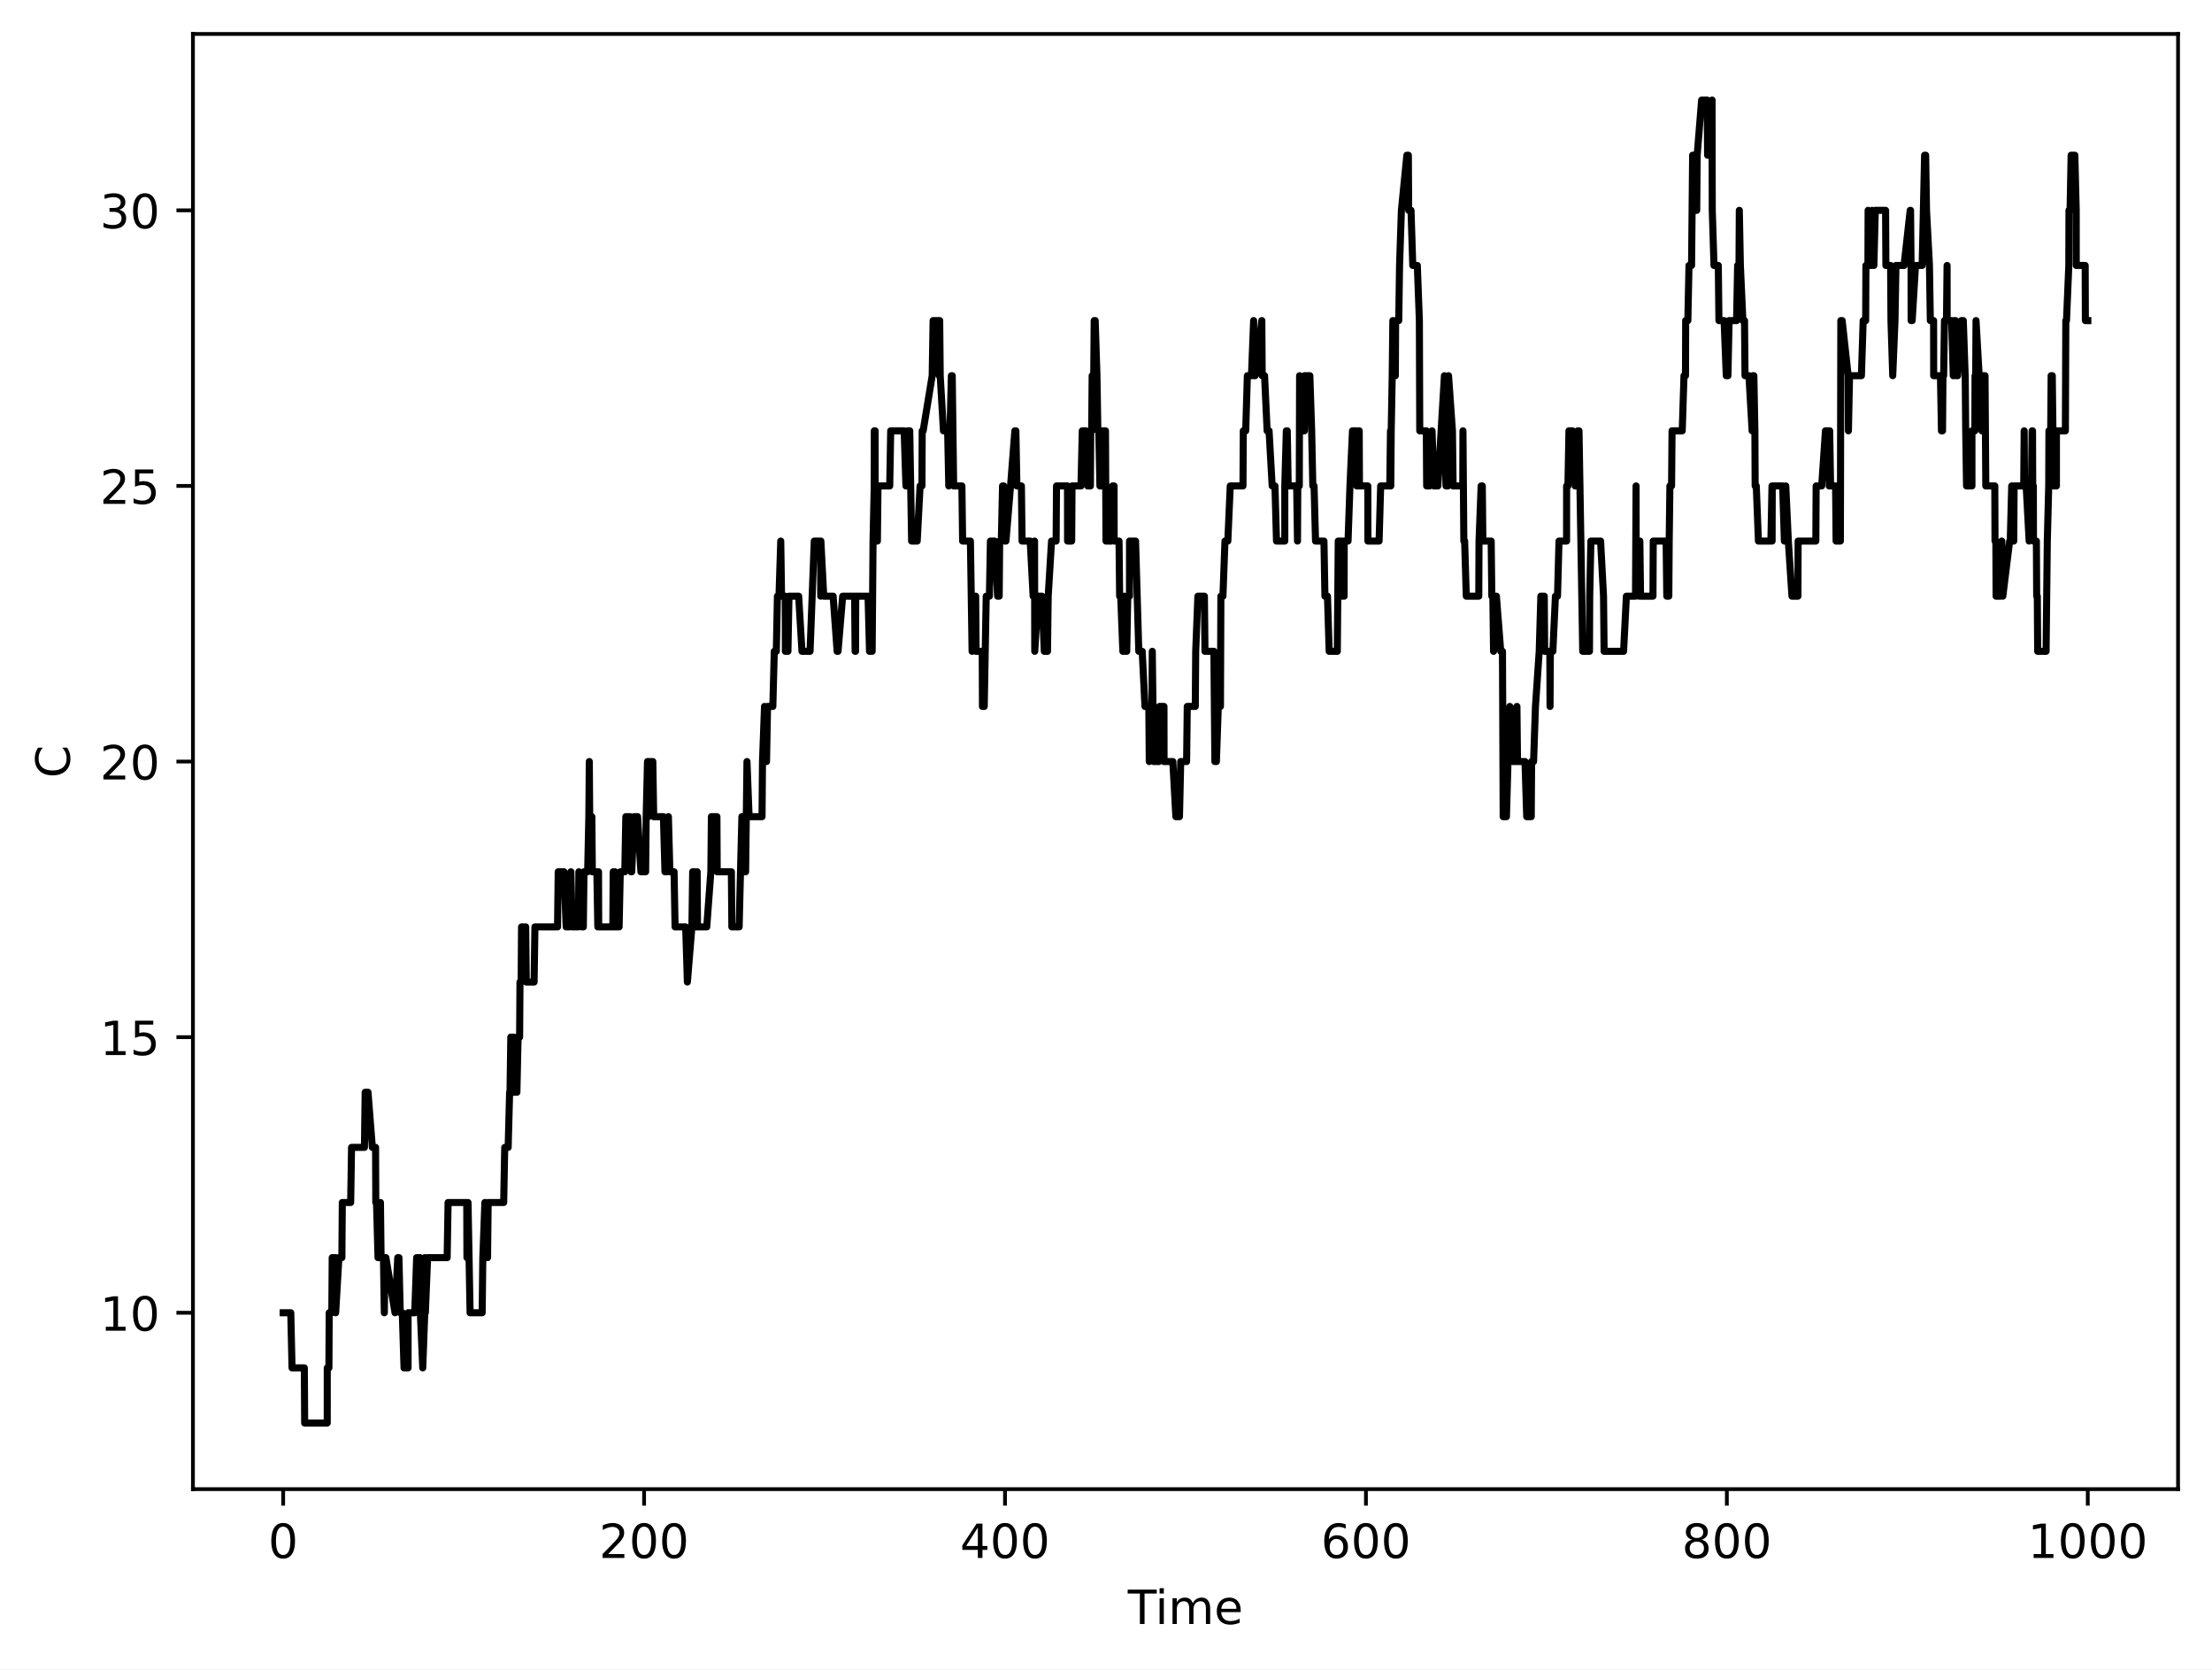
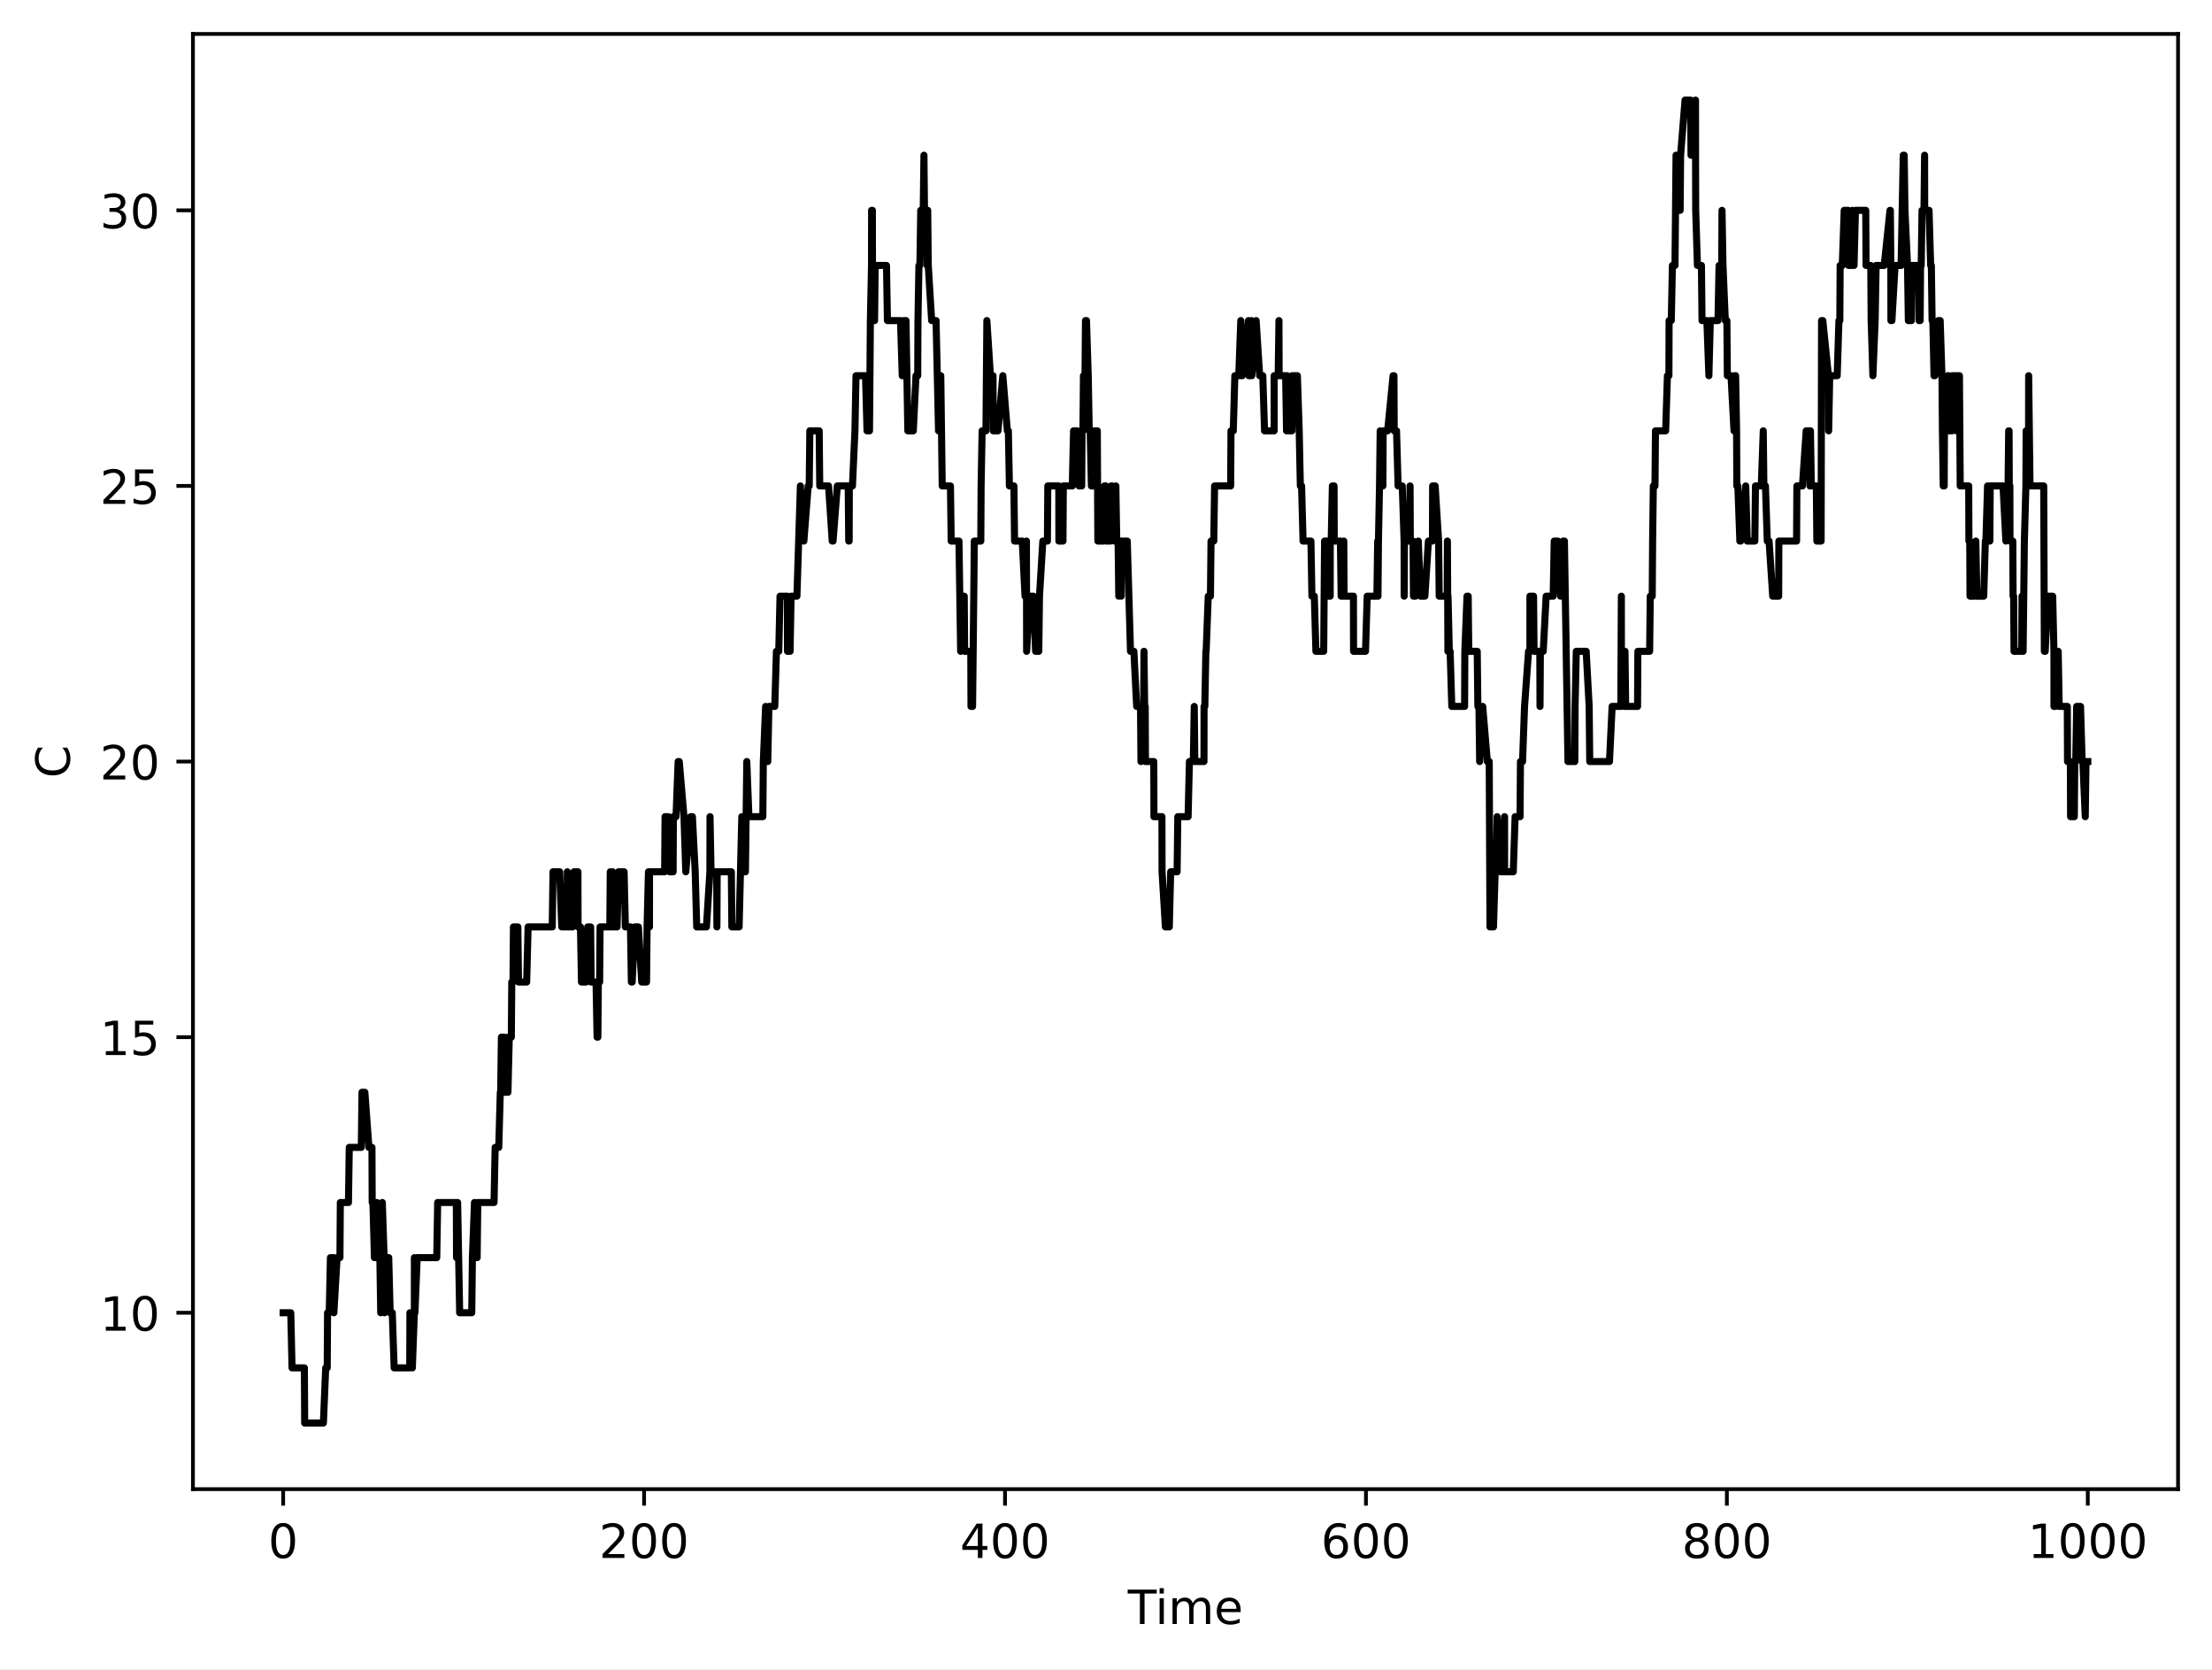
<svg xmlns="http://www.w3.org/2000/svg" xmlns:xlink="http://www.w3.org/1999/xlink" width="469.2pt" height="354pt" viewBox="0 0 469.2 354" version="1.1">
  <defs>
    <style type="text/css">*{stroke-linejoin: round; stroke-linecap: butt}</style>
  </defs>
  <g id="figure_1">
    <g id="patch_1">
      <path d="M 0 354  L 469.2 354  L 469.2 0  L 0 0  z " style="fill: #ffffff" />
    </g>
    <g id="axes_1">
      <g id="patch_2">
        <path d="M 40.925 315.799  L 462 315.799  L 462 7.2  L 40.925 7.2  z " style="fill: #ffffff" />
      </g>
      <g id="matplotlib.axis_1">
        <g id="xtick_1">
          <g id="line2d_1">
            <defs>
-               <path id="m6c811096b4" d="M 0 0  L 0 3.5  " style="stroke: #000000; stroke-width: 0.8" />
-             </defs>
-             <g>
-               <use xlink:href="#m6c811096b4" x="60.065" y="315.799" style="stroke: #000000; stroke-width: 0.8" />
+               <path id="mc2ccece864" d="M 0 0  L 0 3.5  " style="stroke: #000000; stroke-width: 0.8" />
+             </defs>
+             <g>
+               <use xlink:href="#mc2ccece864" x="60.065" y="315.799" style="stroke: #000000; stroke-width: 0.8" />
            </g>
          </g>
          <g id="text_1">
            <g transform="translate(56.8835 330.3964) scale(0.1 -0.1)">
              <defs>
                <path id="DejaVuSans-13" d="M 2034 4250  Q 1547 4250 1301 3770  Q 1056 3291 1056 2328  Q 1056 1369 1301 889  Q 1547 409 2034 409  Q 2525 409 2770 889  Q 3016 1369 3016 2328  Q 3016 3291 2770 3770  Q 2525 4250 2034 4250  z M 2034 4750  Q 2819 4750 3233 4129  Q 3647 3509 3647 2328  Q 3647 1150 3233 529  Q 2819 -91 2034 -91  Q 1250 -91 836 529  Q 422 1150 422 2328  Q 422 3509 836 4129  Q 1250 4750 2034 4750  z " transform="scale(0.015625)" />
              </defs>
              <use xlink:href="#DejaVuSans-13" />
            </g>
          </g>
        </g>
        <g id="xtick_2">
          <g id="line2d_2">
            <g>
-               <use xlink:href="#m6c811096b4" x="136.622" y="315.799" style="stroke: #000000; stroke-width: 0.8" />
+               <use xlink:href="#mc2ccece864" x="136.622" y="315.799" style="stroke: #000000; stroke-width: 0.8" />
            </g>
          </g>
          <g id="text_2">
-             <g transform="translate(127.0779 330.3964) scale(0.1 -0.1)">
+             <g transform="translate(127.0787 330.3964) scale(0.1 -0.1)">
              <defs>
                <path id="DejaVuSans-15" d="M 1228 531  L 3431 531  L 3431 0  L 469 0  L 469 531  Q 828 903 1448 1529  Q 2069 2156 2228 2338  Q 2531 2678 2651 2914  Q 2772 3150 2772 3378  Q 2772 3750 2511 3984  Q 2250 4219 1831 4219  Q 1534 4219 1204 4116  Q 875 4013 500 3803  L 500 4441  Q 881 4594 1212 4672  Q 1544 4750 1819 4750  Q 2544 4750 2975 4387  Q 3406 4025 3406 3419  Q 3406 3131 3298 2873  Q 3191 2616 2906 2266  Q 2828 2175 2409 1742  Q 1991 1309 1228 531  z " transform="scale(0.015625)" />
              </defs>
              <use xlink:href="#DejaVuSans-15" />
              <use xlink:href="#DejaVuSans-13" transform="translate(63.625 0)" />
              <use xlink:href="#DejaVuSans-13" transform="translate(127.25 0)" />
            </g>
          </g>
        </g>
        <g id="xtick_3">
          <g id="line2d_3">
            <g>
-               <use xlink:href="#m6c811096b4" x="213.179" y="315.799" style="stroke: #000000; stroke-width: 0.8" />
+               <use xlink:href="#mc2ccece864" x="213.18" y="315.799" style="stroke: #000000; stroke-width: 0.8" />
            </g>
          </g>
          <g id="text_3">
-             <g transform="translate(203.6349 330.3964) scale(0.1 -0.1)">
+             <g transform="translate(203.6364 330.3964) scale(0.1 -0.1)">
              <defs>
                <path id="DejaVuSans-17" d="M 2419 4116  L 825 1625  L 2419 1625  L 2419 4116  z M 2253 4666  L 3047 4666  L 3047 1625  L 3713 1625  L 3713 1100  L 3047 1100  L 3047 0  L 2419 0  L 2419 1100  L 313 1100  L 313 1709  L 2253 4666  z " transform="scale(0.015625)" />
              </defs>
              <use xlink:href="#DejaVuSans-17" />
              <use xlink:href="#DejaVuSans-13" transform="translate(63.625 0)" />
              <use xlink:href="#DejaVuSans-13" transform="translate(127.25 0)" />
            </g>
          </g>
        </g>
        <g id="xtick_4">
          <g id="line2d_4">
            <g>
-               <use xlink:href="#m6c811096b4" x="289.736" y="315.799" style="stroke: #000000; stroke-width: 0.8" />
+               <use xlink:href="#mc2ccece864" x="289.738" y="315.799" style="stroke: #000000; stroke-width: 0.8" />
            </g>
          </g>
          <g id="text_4">
-             <g transform="translate(280.1918 330.3964) scale(0.1 -0.1)">
+             <g transform="translate(280.1941 330.3964) scale(0.1 -0.1)">
              <defs>
                <path id="DejaVuSans-19" d="M 2113 2584  Q 1688 2584 1439 2293  Q 1191 2003 1191 1497  Q 1191 994 1439 701  Q 1688 409 2113 409  Q 2538 409 2786 701  Q 3034 994 3034 1497  Q 3034 2003 2786 2293  Q 2538 2584 2113 2584  z M 3366 4563  L 3366 3988  Q 3128 4100 2886 4159  Q 2644 4219 2406 4219  Q 1781 4219 1451 3797  Q 1122 3375 1075 2522  Q 1259 2794 1537 2939  Q 1816 3084 2150 3084  Q 2853 3084 3261 2657  Q 3669 2231 3669 1497  Q 3669 778 3244 343  Q 2819 -91 2113 -91  Q 1303 -91 875 529  Q 447 1150 447 2328  Q 447 3434 972 4092  Q 1497 4750 2381 4750  Q 2619 4750 2861 4703  Q 3103 4656 3366 4563  z " transform="scale(0.015625)" />
              </defs>
              <use xlink:href="#DejaVuSans-19" />
              <use xlink:href="#DejaVuSans-13" transform="translate(63.625 0)" />
              <use xlink:href="#DejaVuSans-13" transform="translate(127.25 0)" />
            </g>
          </g>
        </g>
        <g id="xtick_5">
          <g id="line2d_5">
            <g>
-               <use xlink:href="#m6c811096b4" x="366.292" y="315.799" style="stroke: #000000; stroke-width: 0.8" />
+               <use xlink:href="#mc2ccece864" x="366.296" y="315.799" style="stroke: #000000; stroke-width: 0.8" />
            </g>
          </g>
          <g id="text_5">
-             <g transform="translate(356.7487 330.3964) scale(0.1 -0.1)">
+             <g transform="translate(356.7518 330.3964) scale(0.1 -0.1)">
              <defs>
                <path id="DejaVuSans-1b" d="M 2034 2216  Q 1584 2216 1326 1975  Q 1069 1734 1069 1313  Q 1069 891 1326 650  Q 1584 409 2034 409  Q 2484 409 2743 651  Q 3003 894 3003 1313  Q 3003 1734 2745 1975  Q 2488 2216 2034 2216  z M 1403 2484  Q 997 2584 770 2862  Q 544 3141 544 3541  Q 544 4100 942 4425  Q 1341 4750 2034 4750  Q 2731 4750 3128 4425  Q 3525 4100 3525 3541  Q 3525 3141 3298 2862  Q 3072 2584 2669 2484  Q 3125 2378 3379 2068  Q 3634 1759 3634 1313  Q 3634 634 3220 271  Q 2806 -91 2034 -91  Q 1263 -91 848 271  Q 434 634 434 1313  Q 434 1759 690 2068  Q 947 2378 1403 2484  z M 1172 3481  Q 1172 3119 1398 2916  Q 1625 2713 2034 2713  Q 2441 2713 2670 2916  Q 2900 3119 2900 3481  Q 2900 3844 2670 4047  Q 2441 4250 2034 4250  Q 1625 4250 1398 4047  Q 1172 3844 1172 3481  z " transform="scale(0.015625)" />
              </defs>
              <use xlink:href="#DejaVuSans-1b" />
              <use xlink:href="#DejaVuSans-13" transform="translate(63.625 0)" />
              <use xlink:href="#DejaVuSans-13" transform="translate(127.25 0)" />
            </g>
          </g>
        </g>
        <g id="xtick_6">
          <g id="line2d_6">
            <g>
-               <use xlink:href="#m6c811096b4" x="442.849" y="315.799" style="stroke: #000000; stroke-width: 0.8" />
+               <use xlink:href="#mc2ccece864" x="442.853" y="315.799" style="stroke: #000000; stroke-width: 0.8" />
            </g>
          </g>
          <g id="text_6">
-             <g transform="translate(430.1244 330.3964) scale(0.1 -0.1)">
+             <g transform="translate(430.1283 330.3964) scale(0.1 -0.1)">
              <defs>
                <path id="DejaVuSans-14" d="M 794 531  L 1825 531  L 1825 4091  L 703 3866  L 703 4441  L 1819 4666  L 2450 4666  L 2450 531  L 3481 531  L 3481 0  L 794 0  L 794 531  z " transform="scale(0.015625)" />
              </defs>
              <use xlink:href="#DejaVuSans-14" />
              <use xlink:href="#DejaVuSans-13" transform="translate(63.625 0)" />
              <use xlink:href="#DejaVuSans-13" transform="translate(127.25 0)" />
              <use xlink:href="#DejaVuSans-13" transform="translate(190.875 0)" />
            </g>
          </g>
        </g>
        <g id="text_7">
          <g transform="translate(239.2263 344.3972) scale(0.1 -0.1)">
            <defs>
              <path id="DejaVuSans-37" d="M -19 4666  L 3928 4666  L 3928 4134  L 2272 4134  L 2272 0  L 1638 0  L 1638 4134  L -19 4134  L -19 4666  z " transform="scale(0.015625)" />
              <path id="DejaVuSans-4c" d="M 603 3500  L 1178 3500  L 1178 0  L 603 0  L 603 3500  z M 603 4863  L 1178 4863  L 1178 4134  L 603 4134  L 603 4863  z " transform="scale(0.015625)" />
              <path id="DejaVuSans-50" d="M 3328 2828  Q 3544 3216 3844 3400  Q 4144 3584 4550 3584  Q 5097 3584 5394 3201  Q 5691 2819 5691 2113  L 5691 0  L 5113 0  L 5113 2094  Q 5113 2597 4934 2840  Q 4756 3084 4391 3084  Q 3944 3084 3684 2787  Q 3425 2491 3425 1978  L 3425 0  L 2847 0  L 2847 2094  Q 2847 2600 2669 2842  Q 2491 3084 2119 3084  Q 1678 3084 1418 2786  Q 1159 2488 1159 1978  L 1159 0  L 581 0  L 581 3500  L 1159 3500  L 1159 2956  Q 1356 3278 1631 3431  Q 1906 3584 2284 3584  Q 2666 3584 2933 3390  Q 3200 3197 3328 2828  z " transform="scale(0.015625)" />
              <path id="DejaVuSans-48" d="M 3597 1894  L 3597 1613  L 953 1613  Q 991 1019 1311 708  Q 1631 397 2203 397  Q 2534 397 2845 478  Q 3156 559 3463 722  L 3463 178  Q 3153 47 2828 -22  Q 2503 -91 2169 -91  Q 1331 -91 842 396  Q 353 884 353 1716  Q 353 2575 817 3079  Q 1281 3584 2069 3584  Q 2775 3584 3186 3129  Q 3597 2675 3597 1894  z M 3022 2063  Q 3016 2534 2758 2815  Q 2500 3097 2075 3097  Q 1594 3097 1305 2825  Q 1016 2553 972 2059  L 3022 2063  z " transform="scale(0.015625)" />
            </defs>
            <use xlink:href="#DejaVuSans-37" />
            <use xlink:href="#DejaVuSans-4c" transform="translate(58 0)" />
            <use xlink:href="#DejaVuSans-50" transform="translate(85.78125 0)" />
            <use xlink:href="#DejaVuSans-48" transform="translate(183.1875 0)" />
          </g>
        </g>
      </g>
      <g id="matplotlib.axis_2">
        <g id="ytick_1">
          <g id="line2d_7">
            <defs>
-               <path id="m8de3b13375" d="M 0 0  L -3.5 0  " style="stroke: #000000; stroke-width: 0.8" />
-             </defs>
-             <g>
-               <use xlink:href="#m8de3b13375" x="40.925" y="278.393" style="stroke: #000000; stroke-width: 0.8" />
+               <path id="mf026a8135e" d="M 0 0  L -3.5 0  " style="stroke: #000000; stroke-width: 0.8" />
+             </defs>
+             <g>
+               <use xlink:href="#mf026a8135e" x="40.925" y="278.393" style="stroke: #000000; stroke-width: 0.8" />
            </g>
          </g>
          <g id="text_8">
            <g transform="translate(21.2 282.1917) scale(0.1 -0.1)">
              <use xlink:href="#DejaVuSans-14" />
              <use xlink:href="#DejaVuSans-13" transform="translate(63.625 0)" />
            </g>
          </g>
        </g>
        <g id="ytick_2">
          <g id="line2d_8">
            <g>
-               <use xlink:href="#m8de3b13375" x="40.925" y="219.946" style="stroke: #000000; stroke-width: 0.8" />
+               <use xlink:href="#mf026a8135e" x="40.925" y="219.946" style="stroke: #000000; stroke-width: 0.8" />
            </g>
          </g>
          <g id="text_9">
            <g transform="translate(21.2 223.7449) scale(0.1 -0.1)">
              <defs>
                <path id="DejaVuSans-18" d="M 691 4666  L 3169 4666  L 3169 4134  L 1269 4134  L 1269 2991  Q 1406 3038 1543 3061  Q 1681 3084 1819 3084  Q 2600 3084 3056 2656  Q 3513 2228 3513 1497  Q 3513 744 3044 326  Q 2575 -91 1722 -91  Q 1428 -91 1123 -41  Q 819 9 494 109  L 494 744  Q 775 591 1075 516  Q 1375 441 1709 441  Q 2250 441 2565 725  Q 2881 1009 2881 1497  Q 2881 1984 2565 2268  Q 2250 2553 1709 2553  Q 1456 2553 1204 2497  Q 953 2441 691 2322  L 691 4666  z " transform="scale(0.015625)" />
              </defs>
              <use xlink:href="#DejaVuSans-14" />
              <use xlink:href="#DejaVuSans-18" transform="translate(63.625 0)" />
            </g>
          </g>
        </g>
        <g id="ytick_3">
          <g id="line2d_9">
            <g>
-               <use xlink:href="#m8de3b13375" x="40.925" y="161.499" style="stroke: #000000; stroke-width: 0.8" />
+               <use xlink:href="#mf026a8135e" x="40.925" y="161.499" style="stroke: #000000; stroke-width: 0.8" />
            </g>
          </g>
          <g id="text_10">
            <g transform="translate(21.2 165.2982) scale(0.1 -0.1)">
              <use xlink:href="#DejaVuSans-15" />
              <use xlink:href="#DejaVuSans-13" transform="translate(63.625 0)" />
            </g>
          </g>
        </g>
        <g id="ytick_4">
          <g id="line2d_10">
            <g>
-               <use xlink:href="#m8de3b13375" x="40.925" y="103.053" style="stroke: #000000; stroke-width: 0.8" />
+               <use xlink:href="#mf026a8135e" x="40.925" y="103.053" style="stroke: #000000; stroke-width: 0.8" />
            </g>
          </g>
          <g id="text_11">
            <g transform="translate(21.2 106.8515) scale(0.1 -0.1)">
              <use xlink:href="#DejaVuSans-15" />
              <use xlink:href="#DejaVuSans-18" transform="translate(63.625 0)" />
            </g>
          </g>
        </g>
        <g id="ytick_5">
          <g id="line2d_11">
            <g>
-               <use xlink:href="#m8de3b13375" x="40.925" y="44.606" style="stroke: #000000; stroke-width: 0.8" />
+               <use xlink:href="#mf026a8135e" x="40.925" y="44.606" style="stroke: #000000; stroke-width: 0.8" />
            </g>
          </g>
          <g id="text_12">
            <g transform="translate(21.2 48.40474) scale(0.1 -0.1)">
              <defs>
                <path id="DejaVuSans-16" d="M 2597 2516  Q 3050 2419 3304 2112  Q 3559 1806 3559 1356  Q 3559 666 3084 287  Q 2609 -91 1734 -91  Q 1441 -91 1130 -33  Q 819 25 488 141  L 488 750  Q 750 597 1062 519  Q 1375 441 1716 441  Q 2309 441 2620 675  Q 2931 909 2931 1356  Q 2931 1769 2642 2001  Q 2353 2234 1838 2234  L 1294 2234  L 1294 2753  L 1863 2753  Q 2328 2753 2575 2939  Q 2822 3125 2822 3475  Q 2822 3834 2567 4026  Q 2313 4219 1838 4219  Q 1578 4219 1281 4162  Q 984 4106 628 3988  L 628 4550  Q 988 4650 1302 4700  Q 1616 4750 1894 4750  Q 2613 4750 3031 4423  Q 3450 4097 3450 3541  Q 3450 3153 3228 2886  Q 3006 2619 2597 2516  z " transform="scale(0.015625)" />
              </defs>
              <use xlink:href="#DejaVuSans-16" />
              <use xlink:href="#DejaVuSans-13" transform="translate(63.625 0)" />
            </g>
          </g>
        </g>
        <g id="text_13">
          <g transform="translate(14.79766 164.9908) rotate(-90) scale(0.1 -0.1)">
            <defs>
              <path id="DejaVuSans-26" d="M 4122 4306  L 4122 3641  Q 3803 3938 3442 4084  Q 3081 4231 2675 4231  Q 1875 4231 1450 3742  Q 1025 3253 1025 2328  Q 1025 1406 1450 917  Q 1875 428 2675 428  Q 3081 428 3442 575  Q 3803 722 4122 1019  L 4122 359  Q 3791 134 3420 21  Q 3050 -91 2638 -91  Q 1578 -91 968 557  Q 359 1206 359 2328  Q 359 3453 968 4101  Q 1578 4750 2638 4750  Q 3056 4750 3426 4639  Q 3797 4528 4122 4306  z " transform="scale(0.015625)" />
            </defs>
            <use xlink:href="#DejaVuSans-26" />
          </g>
        </g>
      </g>
      <g id="line2d_12">
-         <path d="M 60.065 278.393  L 61.679 278.393  L 61.947 290.082  L 64.553 290.082  L 64.623 301.772  L 69.412 301.772  L 69.415 290.082  L 69.766 290.082  L 69.829 278.393  L 70.383 278.393  L 70.467 266.703  L 71.196 266.703  L 71.201 278.393  L 71.885 266.703  L 72.518 266.703  L 72.608 255.014  L 74.382 255.014  L 74.568 243.325  L 77.302 243.325  L 77.458 231.635  L 78.059 231.635  L 78.983 243.325  L 79.664 243.325  L 79.712 255.014  L 79.865 255.014  L 80.183 266.703  L 80.442 266.703  L 80.701 255.014  L 80.833 266.703  L 81.336 266.703  L 81.523 278.393  L 81.666 266.703  L 81.854 266.703  L 83.789 278.393  L 84.371 266.703  L 84.622 266.703  L 84.898 278.393  L 85.331 278.393  L 85.703 290.082  L 86.557 290.082  L 86.558 278.393  L 87.972 278.393  L 88.378 266.703  L 89.12 266.703  L 89.162 278.393  L 89.672 290.082  L 90.1 278.393  L 90.107 266.703  L 90.225 278.393  L 90.702 266.703  L 94.849 266.703  L 95.045 255.014  L 99.007 255.014  L 99.046 266.703  L 99.2 266.703  L 99.276 255.014  L 99.711 278.393  L 102.275 278.393  L 102.414 266.703  L 102.849 255.014  L 102.994 255.014  L 103.421 266.703  L 103.543 255.014  L 106.839 255.014  L 107.061 243.325  L 107.789 243.325  L 108.098 231.635  L 108.182 231.635  L 108.349 219.946  L 108.898 219.946  L 108.999 231.635  L 109.173 231.635  L 109.615 219.946  L 109.642 231.635  L 109.893 219.946  L 110.218 219.946  L 110.299 208.257  L 110.542 208.257  L 110.63 196.567  L 111.512 196.567  L 111.628 208.257  L 113.291 208.257  L 113.464 196.567  L 118.263 196.567  L 118.405 184.878  L 119.638 184.878  L 120.095 196.567  L 120.742 196.567  L 121.097 184.878  L 121.36 196.567  L 122.702 196.567  L 122.79 184.878  L 123.476 196.567  L 123.734 196.567  L 123.872 184.878  L 124.651 184.878  L 124.904 173.189  L 125 161.499  L 125.087 173.189  L 125.542 173.189  L 125.643 184.878  L 126.6 184.878  L 126.806 196.567  L 126.956 184.878  L 126.992 196.567  L 129.992 196.567  L 130.066 184.878  L 130.196 196.567  L 130.455 184.878  L 130.522 196.567  L 131.321 196.567  L 131.571 184.878  L 132.531 184.878  L 132.747 173.189  L 133.681 173.189  L 133.844 184.878  L 134.001 184.878  L 134.496 173.189  L 135.245 173.189  L 135.944 184.878  L 136.949 184.878  L 137.063 173.189  L 137.347 161.499  L 137.419 161.499  L 137.557 173.189  L 137.56 161.499  L 138.474 161.499  L 138.66 173.189  L 140.72 173.189  L 141.05 184.878  L 141.456 184.878  L 141.778 173.189  L 142.096 184.878  L 142.983 184.878  L 143.193 196.567  L 145.443 196.567  L 145.803 208.257  L 146.765 196.567  L 146.929 184.878  L 147.391 184.878  L 147.689 196.567  L 147.857 196.567  L 147.879 184.878  L 147.948 196.567  L 149.912 196.567  L 150.784 184.878  L 150.898 173.189  L 152.072 173.189  L 152.131 184.878  L 155.138 184.878  L 155.24 196.567  L 156.782 196.567  L 157.07 184.878  L 157.369 173.189  L 157.658 184.878  L 158.156 184.878  L 158.447 161.499  L 158.894 173.189  L 161.641 173.189  L 161.737 161.499  L 162.166 149.81  L 162.292 161.499  L 162.591 161.499  L 162.808 149.81  L 163.93 149.81  L 164.239 138.121  L 164.67 138.121  L 164.902 126.431  L 165.234 126.431  L 165.61 114.742  L 165.781 126.431  L 166.569 126.431  L 166.59 138.121  L 167.135 138.121  L 167.353 126.431  L 169.41 126.431  L 170.112 138.121  L 171.824 138.121  L 172.719 114.742  L 174.065 114.742  L 174.088 126.431  L 174.118 114.742  L 174.73 126.431  L 176.72 126.431  L 177.566 138.121  L 177.761 138.121  L 178.744 126.431  L 181.274 126.431  L 181.381 138.121  L 181.48 138.121  L 181.515 126.431  L 184.127 126.431  L 184.437 138.121  L 184.998 138.121  L 185.187 114.742  L 185.436 103.053  L 185.453 91.363  L 185.626 91.363  L 185.638 103.053  L 185.844 114.742  L 186.109 114.742  L 186.235 103.053  L 188.724 103.053  L 188.932 91.363  L 191.783 91.363  L 192.161 103.053  L 192.402 103.053  L 192.51 91.363  L 192.972 91.363  L 193.368 114.742  L 194.554 114.742  L 195.165 103.053  L 195.559 103.053  L 195.616 91.363  L 195.816 91.363  L 197.732 79.674  L 197.927 67.985  L 199.073 67.985  L 199.229 79.674  L 199.324 67.985  L 199.434 79.674  L 200.119 91.363  L 201.008 91.363  L 201.252 103.053  L 201.507 91.363  L 201.803 79.674  L 201.983 79.674  L 202.287 103.053  L 204.033 103.053  L 204.189 114.742  L 205.84 114.742  L 206.196 138.121  L 206.546 126.431  L 206.957 126.431  L 207.045 138.121  L 208.348 138.121  L 208.393 149.81  L 208.772 149.81  L 209.193 126.431  L 209.867 126.431  L 210.082 114.742  L 210.978 114.742  L 211.607 126.431  L 211.945 126.431  L 212.043 114.742  L 212.398 114.742  L 212.654 103.053  L 212.911 103.053  L 213.079 114.742  L 213.379 114.742  L 214.353 103.053  L 215.266 91.363  L 215.483 91.363  L 215.7 103.053  L 216.657 103.053  L 216.795 114.742  L 218.521 114.742  L 219.147 126.431  L 219.274 126.431  L 219.446 114.742  L 219.488 138.121  L 220.191 126.431  L 220.998 126.431  L 221.517 138.121  L 222.189 138.121  L 222.339 126.431  L 223.049 114.742  L 224.022 114.742  L 224.103 103.053  L 226.434 103.053  L 226.453 114.742  L 227.321 114.742  L 227.395 103.053  L 229.295 103.053  L 229.566 91.363  L 230.35 91.363  L 230.73 103.053  L 231.294 103.053  L 231.364 91.363  L 231.556 91.363  L 231.666 79.674  L 231.998 79.674  L 232.094 67.985  L 232.232 79.674  L 232.31 67.985  L 232.683 79.674  L 232.872 91.363  L 233.069 91.363  L 233.309 103.053  L 233.785 103.053  L 233.857 91.363  L 234.084 103.053  L 234.135 91.363  L 234.491 91.363  L 234.595 114.742  L 235.782 114.742  L 235.982 103.053  L 236.311 103.053  L 236.333 114.742  L 237.366 114.742  L 237.493 126.431  L 237.715 126.431  L 238.176 138.121  L 238.459 138.121  L 238.509 126.431  L 238.702 138.121  L 238.999 138.121  L 239.218 126.431  L 239.58 126.431  L 239.591 114.742  L 240.873 114.742  L 241.558 138.121  L 242.279 138.121  L 242.867 149.81  L 243.682 149.81  L 243.778 161.499  L 244.004 149.81  L 244.345 149.81  L 244.42 138.121  L 244.563 149.81  L 244.68 149.81  L 244.731 161.499  L 245.829 161.499  L 245.943 149.81  L 246.898 149.81  L 246.916 161.499  L 248.774 161.499  L 249.418 173.189  L 250.183 173.189  L 250.449 161.499  L 251.698 161.499  L 251.837 149.81  L 253.54 149.81  L 253.628 138.121  L 254.088 126.431  L 255.472 126.431  L 255.591 138.121  L 257.486 138.121  L 257.693 161.499  L 258.018 161.499  L 258.42 149.81  L 258.877 149.81  L 258.967 126.431  L 259.404 126.431  L 259.834 114.742  L 260.441 114.742  L 260.955 103.053  L 263.653 103.053  L 263.724 91.363  L 264.231 91.363  L 264.586 79.674  L 265.454 79.674  L 265.915 67.985  L 266.013 79.674  L 266.225 79.674  L 267.653 67.985  L 267.733 79.674  L 268.234 79.674  L 268.779 91.363  L 269.189 91.363  L 269.847 103.053  L 270.439 103.053  L 270.767 114.742  L 272.525 114.742  L 272.525 103.053  L 272.851 91.363  L 273.052 91.363  L 273.243 103.053  L 275.046 103.053  L 275.218 114.742  L 275.28 103.053  L 275.6 103.053  L 275.666 79.674  L 276.14 91.363  L 276.676 91.363  L 276.715 79.674  L 277.839 79.674  L 278.226 91.363  L 278.47 103.053  L 278.734 103.053  L 279.044 114.742  L 280.833 114.742  L 281.036 126.431  L 281.578 126.431  L 281.938 138.121  L 283.665 138.121  L 283.863 114.742  L 284.201 114.742  L 284.239 126.431  L 284.393 114.742  L 284.679 114.742  L 284.744 126.431  L 285.113 126.431  L 285.127 114.742  L 285.941 114.742  L 286.346 103.053  L 286.882 91.363  L 287.646 91.363  L 287.802 103.053  L 288.054 103.053  L 288.138 91.363  L 288.311 91.363  L 288.361 103.053  L 290.134 103.053  L 290.154 114.742  L 292.526 114.742  L 292.862 103.053  L 294.792 103.053  L 294.945 91.363  L 295.007 103.053  L 295.098 91.363  L 295.311 79.674  L 295.445 67.985  L 295.477 79.674  L 295.975 79.674  L 296.034 67.985  L 296.697 67.985  L 296.867 56.295  L 297.257 44.606  L 298.418 32.917  L 298.736 32.917  L 298.798 44.606  L 299.3 44.606  L 299.672 56.295  L 300.636 56.295  L 301.072 67.985  L 301.151 91.363  L 302.545 91.363  L 302.617 103.053  L 303.239 103.053  L 303.755 91.363  L 304.162 103.053  L 304.989 103.053  L 306.385 79.674  L 306.432 91.363  L 306.722 103.053  L 307.131 103.053  L 307.257 79.674  L 308.087 91.363  L 308.227 103.053  L 310.276 103.053  L 310.316 91.363  L 310.502 114.742  L 310.673 114.742  L 311.023 126.431  L 313.671 126.431  L 313.724 114.742  L 314.172 103.053  L 314.42 103.053  L 314.541 114.742  L 316.305 114.742  L 316.439 126.431  L 316.66 126.431  L 316.806 138.121  L 317.145 126.431  L 317.409 126.431  L 318.329 138.121  L 318.697 138.121  L 318.846 173.189  L 319.539 173.189  L 319.869 161.499  L 320.058 161.499  L 320.258 149.81  L 320.925 161.499  L 321.527 161.499  L 321.766 149.81  L 321.887 161.499  L 323.476 161.499  L 323.84 173.189  L 324.801 173.189  L 324.878 161.499  L 325.298 161.499  L 325.696 149.81  L 326.492 138.121  L 326.839 126.431  L 327.562 126.431  L 327.654 138.121  L 328.745 138.121  L 328.786 149.81  L 328.854 138.121  L 329.386 138.121  L 329.93 126.431  L 330.371 126.431  L 330.69 114.742  L 332.296 114.742  L 332.306 103.053  L 332.583 103.053  L 332.8 91.363  L 333.539 91.363  L 334.117 103.053  L 334.657 91.363  L 334.932 91.363  L 335.722 138.121  L 337.153 138.121  L 337.202 126.431  L 337.453 114.742  L 339.509 114.742  L 340.134 126.431  L 340.255 138.121  L 344.386 138.121  L 344.984 126.431  L 346.918 126.431  L 347.038 103.053  L 347.051 114.742  L 347.375 114.742  L 347.653 126.431  L 347.743 114.742  L 347.838 114.742  L 347.988 126.431  L 350.62 126.431  L 350.678 114.742  L 353.407 114.742  L 353.555 126.431  L 353.98 126.431  L 354.063 114.742  L 354.212 103.053  L 354.566 103.053  L 354.669 91.363  L 356.827 91.363  L 357.201 79.674  L 357.521 79.674  L 357.557 67.985  L 358.02 67.985  L 358.261 56.295  L 358.809 56.295  L 359.033 32.917  L 359.372 32.917  L 359.65 44.606  L 359.901 44.606  L 359.996 32.917  L 360.943 21.227  L 362.125 21.227  L 362.21 32.917  L 363.073 32.917  L 363.161 21.227  L 363.17 32.917  L 363.2 44.606  L 363.567 56.295  L 364.478 56.295  L 364.613 67.985  L 365.709 67.985  L 366.167 79.674  L 366.523 79.674  L 366.764 67.985  L 368.354 67.985  L 368.579 56.295  L 368.87 56.295  L 368.938 44.606  L 369.161 56.295  L 369.693 67.985  L 370.039 67.985  L 370.146 79.674  L 370.977 79.674  L 371.654 91.363  L 371.786 79.674  L 372.023 79.674  L 372.24 91.363  L 372.296 103.053  L 372.534 103.053  L 372.989 114.742  L 375.634 114.742  L 375.868 103.053  L 375.89 114.742  L 375.922 103.053  L 378.13 103.053  L 378.494 114.742  L 378.74 114.742  L 378.793 103.053  L 379.335 114.742  L 380.104 126.431  L 381.37 126.431  L 381.408 114.742  L 385.168 114.742  L 385.231 103.053  L 386.41 103.053  L 387.207 91.363  L 387.997 91.363  L 388.008 103.053  L 388.105 91.363  L 388.298 103.053  L 389.359 103.053  L 389.467 114.742  L 390.375 114.742  L 390.47 67.985  L 390.752 67.985  L 392.027 79.674  L 392.076 91.363  L 392.317 79.674  L 394.836 79.674  L 395.207 67.985  L 395.738 67.985  L 395.789 56.295  L 396.216 56.295  L 396.257 44.606  L 396.331 56.295  L 397.007 56.295  L 397.116 44.606  L 397.48 56.295  L 397.776 44.606  L 399.961 44.606  L 400.027 56.295  L 401.028 56.295  L 401.107 67.985  L 401.477 79.674  L 401.956 67.985  L 402.163 56.295  L 403.876 56.295  L 405.183 44.606  L 405.259 44.606  L 405.363 56.295  L 405.382 67.985  L 405.6 67.985  L 406.312 56.295  L 407.722 56.295  L 408.236 32.917  L 408.463 32.917  L 408.647 44.606  L 409.268 56.295  L 409.454 67.985  L 410.148 67.985  L 410.163 79.674  L 411.6 79.674  L 411.811 91.363  L 412.041 91.363  L 412.131 79.674  L 412.279 79.674  L 412.456 67.985  L 412.876 67.985  L 413.007 56.295  L 413.024 67.985  L 413.975 67.985  L 414.32 79.674  L 414.472 79.674  L 414.52 67.985  L 414.798 67.985  L 414.95 79.674  L 415.248 79.674  L 416.037 67.985  L 416.447 67.985  L 416.845 79.674  L 416.854 79.674  L 416.955 91.363  L 417.137 103.053  L 418.279 103.053  L 418.279 91.363  L 418.895 91.363  L 418.939 79.674  L 419.076 79.674  L 419.147 67.985  L 419.815 79.674  L 420.173 79.674  L 420.394 91.363  L 420.489 91.363  L 420.572 79.674  L 421.056 79.674  L 421.22 103.053  L 423.13 103.053  L 423.172 114.742  L 423.352 114.742  L 423.404 126.431  L 424.346 126.431  L 424.597 114.742  L 424.603 114.742  L 424.828 126.431  L 426.275 114.742  L 426.405 114.742  L 426.716 103.053  L 426.887 103.053  L 426.92 114.742  L 427.15 114.742  L 427.225 103.053  L 429.261 103.053  L 429.361 91.363  L 429.432 103.053  L 429.781 103.053  L 430.413 114.742  L 430.436 103.053  L 430.906 103.053  L 431.041 91.363  L 431.13 91.363  L 431.17 103.053  L 431.306 103.053  L 431.33 114.742  L 431.95 114.742  L 432.015 126.431  L 432.146 126.431  L 432.225 138.121  L 434.006 138.121  L 434.265 114.742  L 434.565 103.053  L 434.612 91.363  L 434.985 91.363  L 435.079 79.674  L 435.321 79.674  L 435.592 103.053  L 436.2 103.053  L 436.203 91.363  L 438.102 91.363  L 438.191 67.985  L 438.336 67.985  L 438.828 56.295  L 438.864 44.606  L 439.093 44.606  L 439.318 32.917  L 440.107 32.917  L 440.4 44.606  L 440.405 56.295  L 442.301 56.295  L 442.341 67.985  L 442.86 67.985  L 442.86 67.985  " clip-path="url(#pa107371f88)" style="fill: none; stroke: #000000; stroke-width: 1.5; stroke-linecap: square" />
+         <path d="M 60.065 278.393  L 61.679 278.393  L 61.947 290.082  L 64.563 290.082  L 64.628 301.772  L 68.598 301.772  L 69.087 290.082  L 69.409 290.082  L 69.48 278.393  L 69.836 278.393  L 70.085 266.703  L 70.813 266.703  L 70.818 278.393  L 71.502 266.703  L 72.106 266.703  L 72.19 255.014  L 73.912 255.014  L 74.084 243.325  L 76.64 243.325  L 76.786 231.635  L 77.392 231.635  L 78.256 243.325  L 78.898 243.325  L 78.947 255.014  L 79.1 255.014  L 79.419 266.703  L 79.678 266.703  L 79.936 255.014  L 80.068 266.703  L 80.572 266.703  L 80.759 278.393  L 80.891 266.703  L 80.969 266.703  L 81.094 255.014  L 81.485 266.703  L 81.575 278.393  L 82.201 266.703  L 82.456 266.703  L 82.755 278.393  L 83.206 278.393  L 83.608 290.082  L 86.913 290.082  L 86.953 278.393  L 87.464 290.082  L 87.891 278.393  L 87.898 266.703  L 88.016 278.393  L 88.493 266.703  L 92.641 266.703  L 92.837 255.014  L 96.799 255.014  L 96.838 266.703  L 96.992 266.703  L 97.069 255.014  L 97.503 278.393  L 100.067 278.393  L 100.206 266.703  L 100.641 255.014  L 100.786 255.014  L 101.213 266.703  L 101.343 255.014  L 104.795 255.014  L 105.029 243.325  L 105.793 243.325  L 106.121 231.635  L 106.201 231.635  L 106.356 219.946  L 106.927 219.946  L 107.017 231.635  L 107.204 231.635  L 107.707 219.946  L 107.739 231.635  L 108.027 219.946  L 108.464 219.946  L 108.553 208.257  L 108.813 208.257  L 108.908 196.567  L 109.845 196.567  L 109.981 208.257  L 111.714 208.257  L 112.018 196.567  L 117.141 196.567  L 117.304 184.878  L 118.72 184.878  L 119.159 196.567  L 120.267 196.567  L 120.341 184.878  L 120.611 196.567  L 121.45 196.567  L 121.754 184.878  L 122.591 184.878  L 122.618 196.567  L 123.123 196.567  L 123.34 208.257  L 124.34 208.257  L 124.653 196.567  L 125.282 196.567  L 125.391 208.257  L 126.429 208.257  L 126.654 219.946  L 126.817 219.946  L 126.916 208.257  L 127.193 208.257  L 127.283 196.567  L 129.353 196.567  L 129.444 184.878  L 129.604 196.567  L 129.925 184.878  L 129.985 196.567  L 130.894 196.567  L 131.198 184.878  L 132.382 184.878  L 132.649 196.567  L 133.734 196.567  L 133.925 208.257  L 134.096 208.257  L 134.634 196.567  L 135.409 196.567  L 136.118 208.257  L 137.142 208.257  L 137.258 196.567  L 137.547 184.878  L 137.627 184.878  L 137.767 196.567  L 137.77 184.878  L 140.977 184.878  L 141.07 173.189  L 141.761 173.189  L 142.033 184.878  L 142.778 184.878  L 142.837 173.189  L 143.393 173.189  L 143.845 161.499  L 144.083 161.499  L 145.083 173.189  L 145.465 184.878  L 146.488 173.189  L 146.869 173.189  L 147.463 184.878  L 147.785 196.567  L 149.847 196.567  L 150.58 184.878  L 150.607 173.189  L 150.823 184.878  L 152.023 184.878  L 152.067 196.567  L 152.126 184.878  L 155.133 184.878  L 155.235 196.567  L 156.777 196.567  L 157.065 184.878  L 157.348 173.189  L 157.621 184.878  L 158.118 184.878  L 158.41 161.499  L 158.857 173.189  L 161.811 173.189  L 161.911 161.499  L 162.401 149.81  L 162.524 161.499  L 162.852 161.499  L 163.097 149.81  L 164.34 149.81  L 164.693 138.121  L 165.187 138.121  L 165.455 126.431  L 167.021 126.431  L 167.041 138.121  L 167.585 138.121  L 167.803 126.431  L 169.039 126.431  L 169.777 103.053  L 170.51 114.742  L 170.514 114.742  L 171.427 103.053  L 171.647 103.053  L 171.781 91.363  L 173.762 91.363  L 173.879 103.053  L 175.751 103.053  L 176.527 114.742  L 176.706 114.742  L 177.607 103.053  L 179.924 103.053  L 180.027 114.742  L 180.119 114.742  L 180.152 103.053  L 180.818 103.053  L 181.346 91.363  L 181.573 79.674  L 183.589 79.674  L 183.907 91.363  L 184.436 91.363  L 184.621 67.985  L 184.863 56.295  L 184.88 44.606  L 185.048 44.606  L 185.06 56.295  L 185.259 67.985  L 185.512 67.985  L 185.635 56.295  L 188.038 56.295  L 188.24 67.985  L 191.01 67.985  L 191.379 79.674  L 191.615 79.674  L 191.722 67.985  L 192.175 67.985  L 192.566 91.363  L 193.726 91.363  L 194.296 79.674  L 194.662 79.674  L 194.715 67.985  L 194.919 56.295  L 195.123 56.295  L 195.302 44.606  L 195.833 44.606  L 195.985 32.917  L 196.1 44.606  L 196.519 44.606  L 196.683 56.295  L 196.783 44.606  L 196.899 56.295  L 197.62 67.985  L 198.553 67.985  L 199.079 91.363  L 199.375 79.674  L 199.555 79.674  L 199.859 103.053  L 201.605 103.053  L 201.761 114.742  L 203.413 114.742  L 203.768 138.121  L 204.119 126.431  L 204.529 126.431  L 204.617 138.121  L 205.92 138.121  L 205.962 149.81  L 206.297 149.81  L 206.551 126.431  L 206.666 114.742  L 208.043 114.742  L 208.108 103.053  L 208.321 91.363  L 209.138 91.363  L 209.329 67.985  L 210.086 79.674  L 210.629 79.674  L 210.686 91.363  L 211.687 91.363  L 212.715 79.674  L 213.675 91.363  L 213.892 91.363  L 214.11 103.053  L 215.067 103.053  L 215.205 114.742  L 216.836 114.742  L 217.424 126.431  L 217.543 126.431  L 217.722 114.742  L 217.765 138.121  L 218.424 126.431  L 219.184 126.431  L 219.669 138.121  L 220.341 138.121  L 220.491 126.431  L 221.201 114.742  L 222.174 114.742  L 222.256 103.053  L 224.587 103.053  L 224.605 114.742  L 225.473 114.742  L 225.547 103.053  L 227.448 103.053  L 227.718 91.363  L 228.502 91.363  L 228.882 103.053  L 229.446 103.053  L 229.516 91.363  L 229.708 91.363  L 229.818 79.674  L 230.15 79.674  L 230.247 67.985  L 230.384 79.674  L 230.462 67.985  L 230.835 79.674  L 231.037 91.363  L 231.245 91.363  L 231.5 103.053  L 232.003 103.053  L 232.08 91.363  L 232.322 103.053  L 232.377 91.363  L 232.758 91.363  L 232.868 114.742  L 234.056 114.742  L 234.255 103.053  L 234.585 103.053  L 234.607 114.742  L 235.573 114.742  L 235.691 103.053  L 235.908 103.053  L 236.363 114.742  L 236.641 114.742  L 236.691 103.053  L 236.881 114.742  L 237.168 114.742  L 237.31 126.431  L 237.397 114.742  L 237.732 114.742  L 237.824 126.431  L 237.829 114.742  L 239.111 114.742  L 239.797 138.121  L 240.518 138.121  L 241.105 149.81  L 241.921 149.81  L 242.016 161.499  L 242.242 149.81  L 242.583 149.81  L 242.658 138.121  L 242.801 149.81  L 242.919 149.81  L 242.969 161.499  L 244.736 161.499  L 244.772 173.189  L 246.466 173.189  L 246.492 184.878  L 247.197 196.567  L 248.029 196.567  L 248.32 184.878  L 249.684 184.878  L 249.832 173.189  L 252.016 173.189  L 252.292 161.499  L 253.12 161.499  L 253.32 149.81  L 253.441 161.499  L 255.38 161.499  L 255.401 149.81  L 255.562 149.81  L 255.782 138.121  L 255.842 138.121  L 256.288 126.431  L 256.755 126.431  L 256.877 114.742  L 257.46 114.742  L 257.635 103.053  L 261.041 103.053  L 261.114 91.363  L 261.598 91.363  L 261.931 79.674  L 262.76 79.674  L 263.192 67.985  L 263.284 79.674  L 263.485 79.674  L 264.816 67.985  L 264.891 79.674  L 265.25 79.674  L 265.446 67.985  L 265.526 79.674  L 266.446 67.985  L 267.197 79.674  L 267.856 79.674  L 268.231 91.363  L 270.27 91.363  L 270.271 79.674  L 271.123 79.674  L 271.286 67.985  L 271.323 79.674  L 272.705 79.674  L 272.896 91.363  L 273.017 91.363  L 273.02 79.674  L 273.494 91.363  L 274.031 91.363  L 274.069 79.674  L 275.193 79.674  L 275.581 91.363  L 275.824 103.053  L 276.088 103.053  L 276.398 114.742  L 278.071 114.742  L 278.28 126.431  L 278.788 126.431  L 279.126 138.121  L 280.776 138.121  L 280.964 114.742  L 281.287 114.742  L 281.323 126.431  L 281.469 114.742  L 281.74 114.742  L 281.801 126.431  L 282.157 126.431  L 282.17 114.742  L 282.37 114.742  L 282.618 103.053  L 282.977 103.053  L 283.012 114.742  L 284.323 114.742  L 284.477 126.431  L 284.87 126.431  L 285.04 114.742  L 285.097 126.431  L 287.087 126.431  L 287.108 138.121  L 289.645 138.121  L 290.004 126.431  L 292.064 126.431  L 292.227 114.742  L 292.291 126.431  L 292.389 114.742  L 292.616 103.053  L 292.759 91.363  L 292.793 103.053  L 293.329 103.053  L 293.391 91.363  L 294.338 91.363  L 295.495 79.674  L 295.679 79.674  L 295.736 91.363  L 296.227 91.363  L 296.562 103.053  L 297.442 103.053  L 297.835 114.742  L 297.849 126.431  L 297.907 114.742  L 299.033 114.742  L 299.097 103.053  L 299.149 114.742  L 299.722 114.742  L 299.82 126.431  L 300.258 126.431  L 300.843 114.742  L 301.308 126.431  L 302.242 126.431  L 302.986 114.742  L 303.846 114.742  L 303.885 103.053  L 304.42 103.053  L 305.154 114.742  L 305.278 126.431  L 306.981 126.431  L 307.015 114.742  L 307.078 126.431  L 307.124 138.121  L 307.148 126.431  L 307.421 138.121  L 307.595 138.121  L 307.95 149.81  L 310.663 149.81  L 310.716 138.121  L 311.172 126.431  L 311.427 126.431  L 311.55 138.121  L 313.344 138.121  L 313.48 149.81  L 313.711 149.81  L 313.859 161.499  L 314.222 149.81  L 314.505 149.81  L 315.494 161.499  L 315.889 161.499  L 316.047 196.567  L 316.794 196.567  L 317.148 184.878  L 317.351 184.878  L 317.565 173.189  L 318.287 184.878  L 318.901 184.878  L 319.143 173.189  L 319.154 184.878  L 320.986 184.878  L 321.381 173.189  L 322.429 173.189  L 322.511 161.499  L 322.957 161.499  L 323.379 149.81  L 324.228 138.121  L 324.519 138.121  L 324.525 126.431  L 325.293 126.431  L 325.398 138.121  L 326.622 138.121  L 326.66 149.81  L 326.737 138.121  L 327.343 138.121  L 327.963 126.431  L 329.456 126.431  L 329.676 114.742  L 330.428 114.742  L 331.014 126.431  L 331.564 114.742  L 331.835 114.742  L 332.591 161.499  L 334.048 161.499  L 334.099 149.81  L 334.355 138.121  L 336.452 138.121  L 337.087 149.81  L 337.21 161.499  L 341.392 161.499  L 341.96 149.81  L 343.8 149.81  L 343.914 126.431  L 343.926 138.121  L 344.235 138.121  L 344.497 149.81  L 344.582 138.121  L 344.687 138.121  L 344.828 149.81  L 347.351 149.81  L 347.418 138.121  L 349.915 138.121  L 350.047 126.431  L 350.464 126.431  L 350.547 114.742  L 350.696 103.053  L 351.05 103.053  L 351.153 91.363  L 353.311 91.363  L 353.685 79.674  L 354.005 79.674  L 354.041 67.985  L 354.504 67.985  L 354.745 56.295  L 355.293 56.295  L 355.517 32.917  L 355.856 32.917  L 356.134 44.606  L 356.385 44.606  L 356.48 32.917  L 357.427 21.227  L 358.609 21.227  L 358.694 32.917  L 359.557 32.917  L 359.645 21.227  L 359.654 32.917  L 359.684 44.606  L 360.051 56.295  L 360.9 56.295  L 361.026 67.985  L 362.054 67.985  L 362.483 79.674  L 362.78 67.985  L 364.41 67.985  L 364.641 56.295  L 365.204 56.295  L 365.267 44.606  L 365.474 56.295  L 365.969 67.985  L 366.299 67.985  L 366.399 79.674  L 367.176 79.674  L 367.807 91.363  L 367.93 79.674  L 368.155 79.674  L 368.357 91.363  L 368.408 103.053  L 368.629 103.053  L 369.05 114.742  L 369.231 114.742  L 370.299 103.053  L 370.617 114.742  L 372.231 114.742  L 372.362 103.053  L 373.597 103.053  L 374.016 91.363  L 374.147 103.053  L 374.477 103.053  L 374.868 114.742  L 375.25 114.742  L 376.02 126.431  L 377.285 126.431  L 377.323 114.742  L 381.083 114.742  L 381.146 103.053  L 382.326 103.053  L 383.122 91.363  L 383.912 91.363  L 383.924 103.053  L 384.02 91.363  L 384.214 103.053  L 385.275 103.053  L 385.382 114.742  L 386.29 114.742  L 386.382 67.985  L 386.648 67.985  L 387.842 79.674  L 387.888 91.363  L 388.113 79.674  L 389.7 79.674  L 390.064 67.985  L 390.256 67.985  L 390.323 56.295  L 390.775 56.295  L 391.186 44.606  L 392.034 44.606  L 392.114 56.295  L 392.8 56.295  L 392.909 44.606  L 393.273 56.295  L 393.569 44.606  L 395.754 44.606  L 395.82 56.295  L 396.821 56.295  L 396.9 67.985  L 397.27 79.674  L 397.749 67.985  L 397.956 56.295  L 399.67 56.295  L 400.898 44.606  L 400.977 44.606  L 401.077 56.295  L 401.095 67.985  L 401.305 67.985  L 401.975 56.295  L 403.254 56.295  L 403.709 32.917  L 403.911 32.917  L 404.072 44.606  L 404.616 56.295  L 404.789 67.985  L 405.437 67.985  L 405.451 56.295  L 406.858 56.295  L 407.067 67.985  L 407.293 67.985  L 407.382 56.295  L 407.519 56.295  L 407.694 44.606  L 408.107 44.606  L 408.237 32.917  L 408.254 44.606  L 409.182 44.606  L 409.522 56.295  L 409.671 56.295  L 409.825 67.985  L 409.983 67.985  L 410.236 79.674  L 410.416 79.674  L 411.158 67.985  L 411.541 67.985  L 411.921 79.674  L 412.021 91.363  L 412.191 103.053  L 412.396 103.053  L 412.446 91.363  L 412.949 91.363  L 413.167 79.674  L 413.351 79.674  L 413.351 91.363  L 414.038 91.363  L 414.088 79.674  L 414.747 79.674  L 414.967 91.363  L 415.063 91.363  L 415.145 79.674  L 415.629 79.674  L 415.794 103.053  L 417.596 103.053  L 417.639 114.742  L 417.819 114.742  L 417.874 126.431  L 418.847 126.431  L 419.098 114.742  L 419.103 114.742  L 419.328 126.431  L 420.781 126.431  L 421.12 114.742  L 421.242 114.742  L 421.593 103.053  L 421.78 103.053  L 421.818 114.742  L 422.074 114.742  L 422.154 103.053  L 424.876 103.053  L 425.474 114.742  L 425.496 103.053  L 425.945 103.053  L 426.072 91.363  L 426.16 91.363  L 426.197 103.053  L 426.325 103.053  L 426.351 114.742  L 426.944 114.742  L 427.005 126.431  L 427.129 126.431  L 427.21 138.121  L 428.836 138.121  L 428.904 126.431  L 429.137 138.121  L 429.404 114.742  L 429.724 103.053  L 429.774 91.363  L 430.292 91.363  L 430.309 79.674  L 430.601 103.053  L 433.504 103.053  L 433.643 138.121  L 433.817 138.121  L 434.403 126.431  L 435.406 126.431  L 435.676 138.121  L 435.681 149.81  L 435.965 149.81  L 435.985 138.121  L 436.577 138.121  L 436.786 149.81  L 438.509 149.81  L 438.557 161.499  L 439.158 161.499  L 439.203 173.189  L 439.998 173.189  L 440.093 161.499  L 440.296 161.499  L 440.499 149.81  L 441.312 149.81  L 441.657 161.499  L 441.808 161.499  L 442.314 173.189  L 442.474 161.499  L 442.86 161.499  L 442.86 161.499  " clip-path="url(#pc26882c301)" style="fill: none; stroke: #000000; stroke-width: 1.5; stroke-linecap: square" />
      </g>
      <g id="patch_3">
        <path d="M 40.925 315.799  L 40.925 7.2  " style="fill: none; stroke: #000000; stroke-width: 0.8; stroke-linejoin: miter; stroke-linecap: square" />
      </g>
      <g id="patch_4">
        <path d="M 462 315.799  L 462 7.2  " style="fill: none; stroke: #000000; stroke-width: 0.8; stroke-linejoin: miter; stroke-linecap: square" />
      </g>
      <g id="patch_5">
        <path d="M 40.925 315.799  L 462 315.799  " style="fill: none; stroke: #000000; stroke-width: 0.8; stroke-linejoin: miter; stroke-linecap: square" />
      </g>
      <g id="patch_6">
        <path d="M 40.925 7.2  L 462 7.2  " style="fill: none; stroke: #000000; stroke-width: 0.8; stroke-linejoin: miter; stroke-linecap: square" />
      </g>
    </g>
  </g>
  <defs>
-     <clipPath id="pa107371f88">
+     <clipPath id="pc26882c301">
      <rect x="40.925" y="7.2" width="421.075" height="308.599" />
    </clipPath>
  </defs>
</svg>
